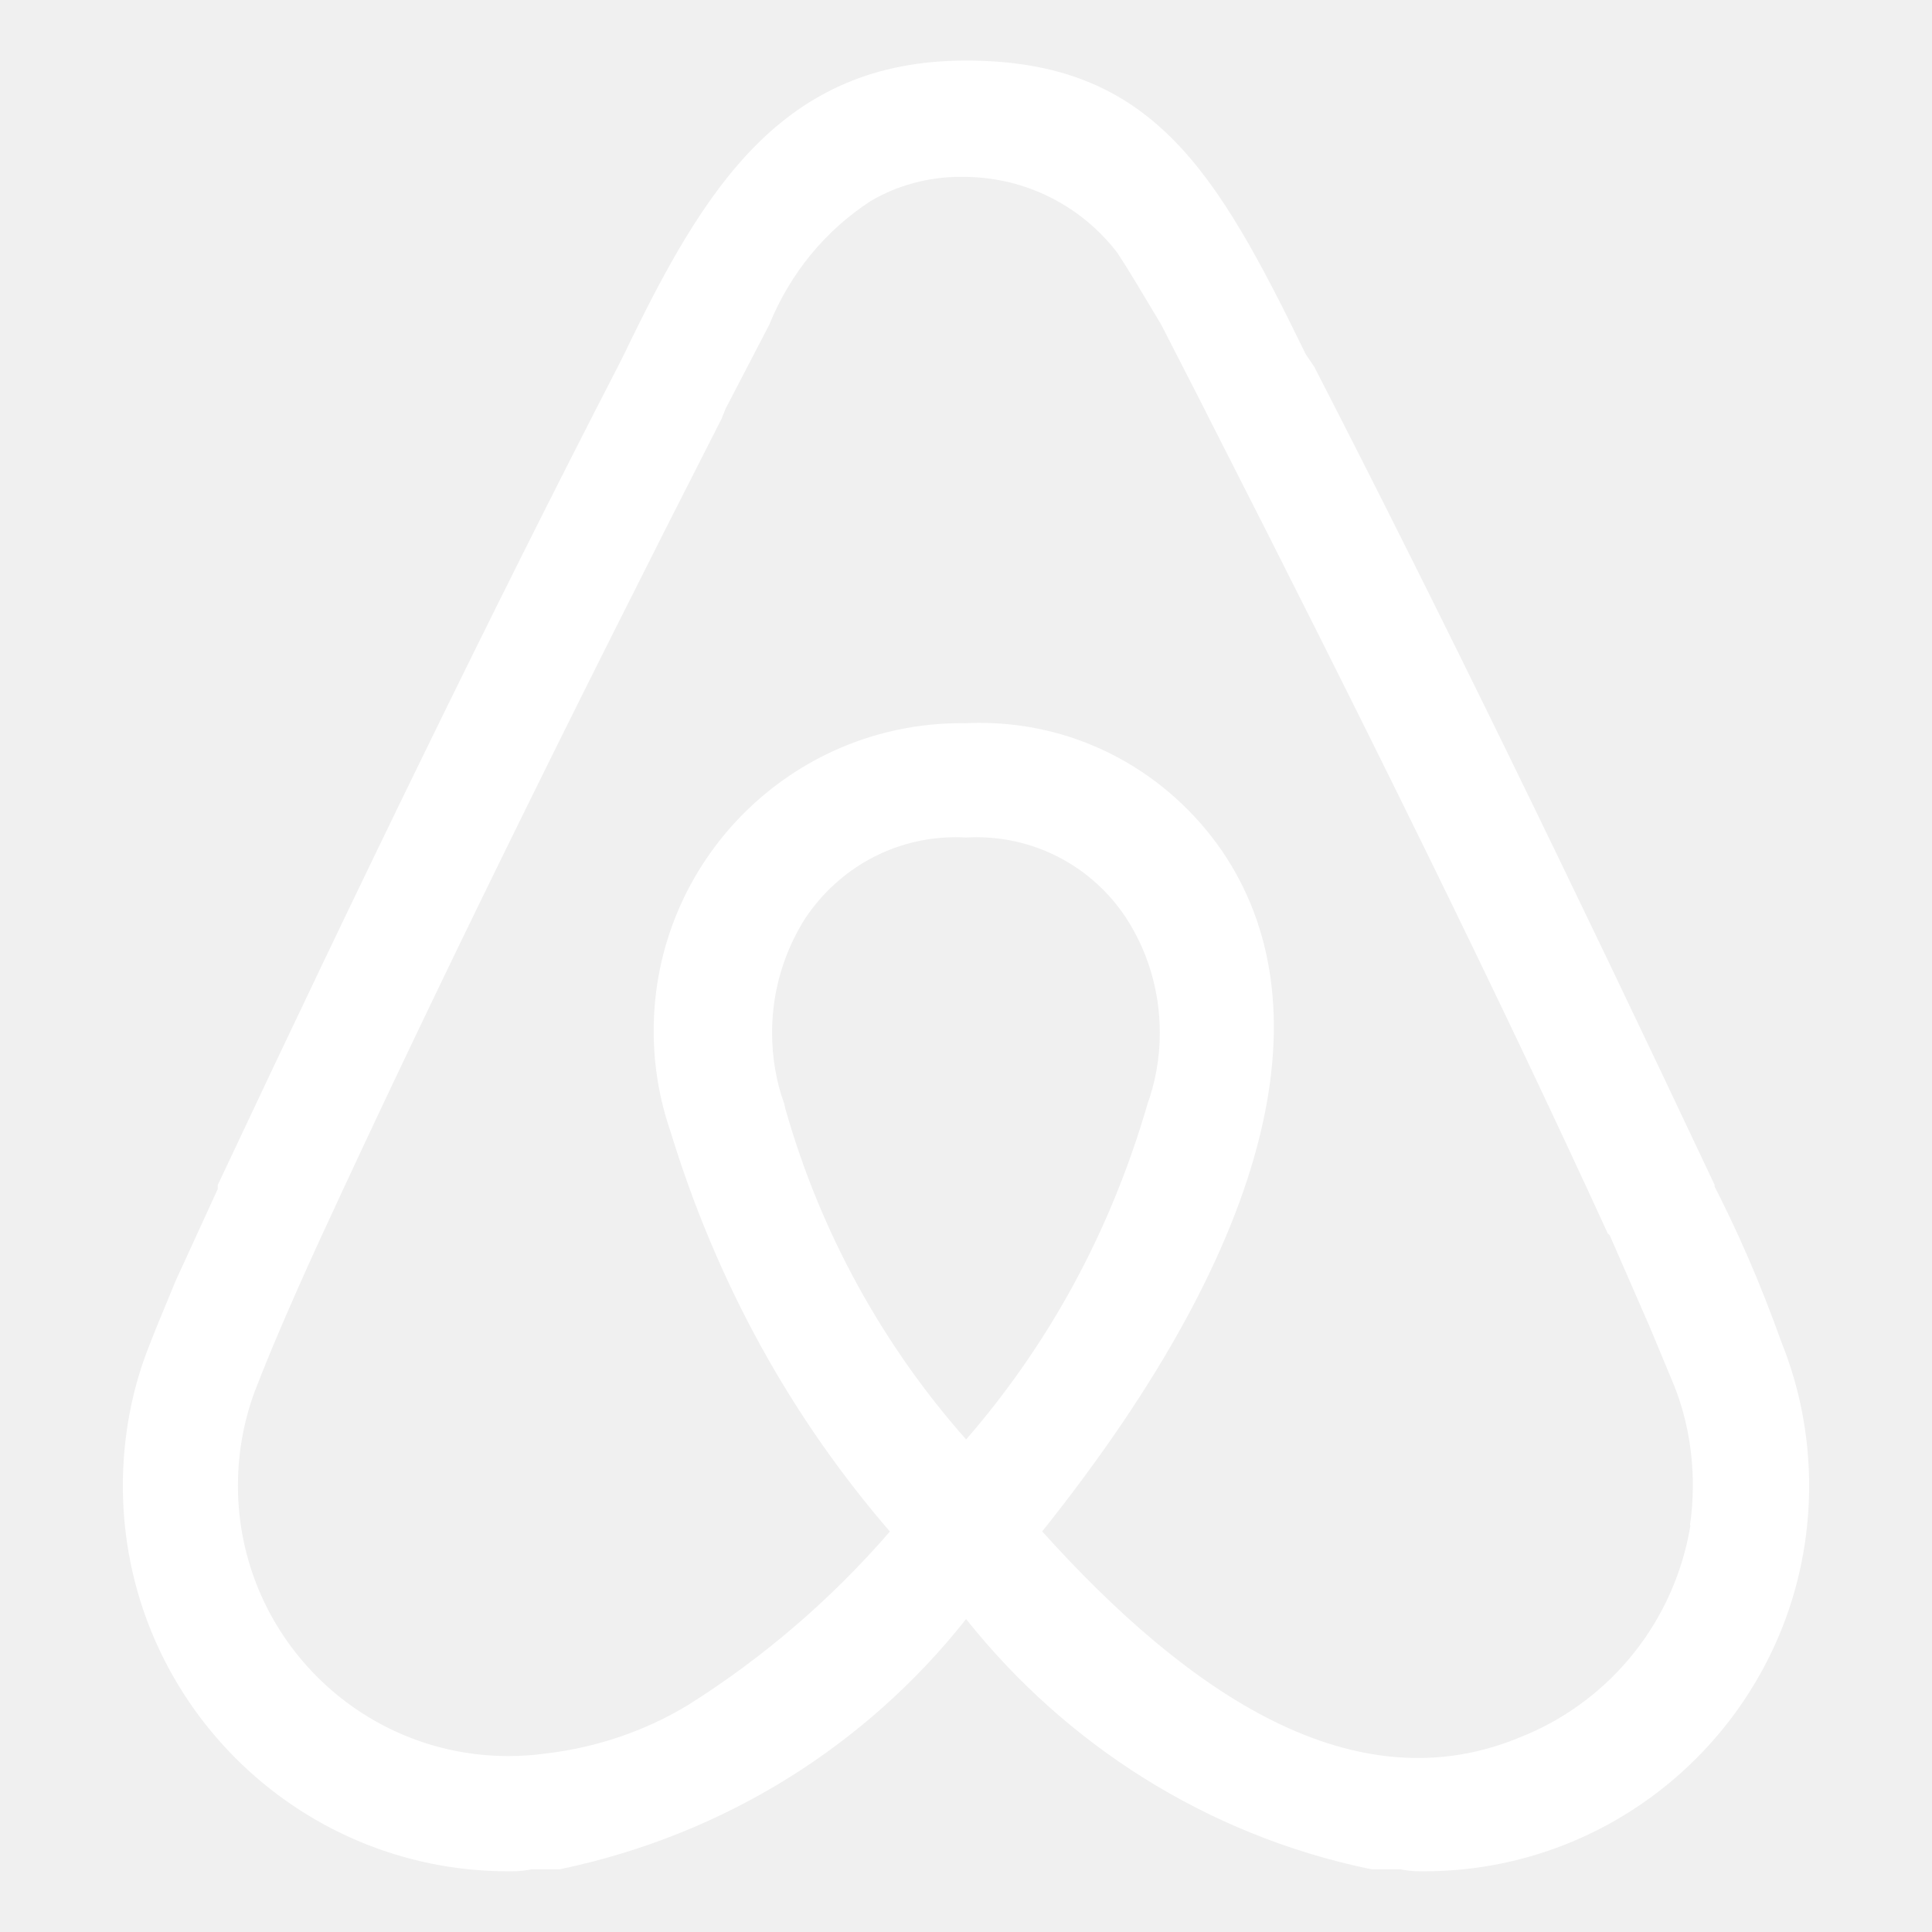
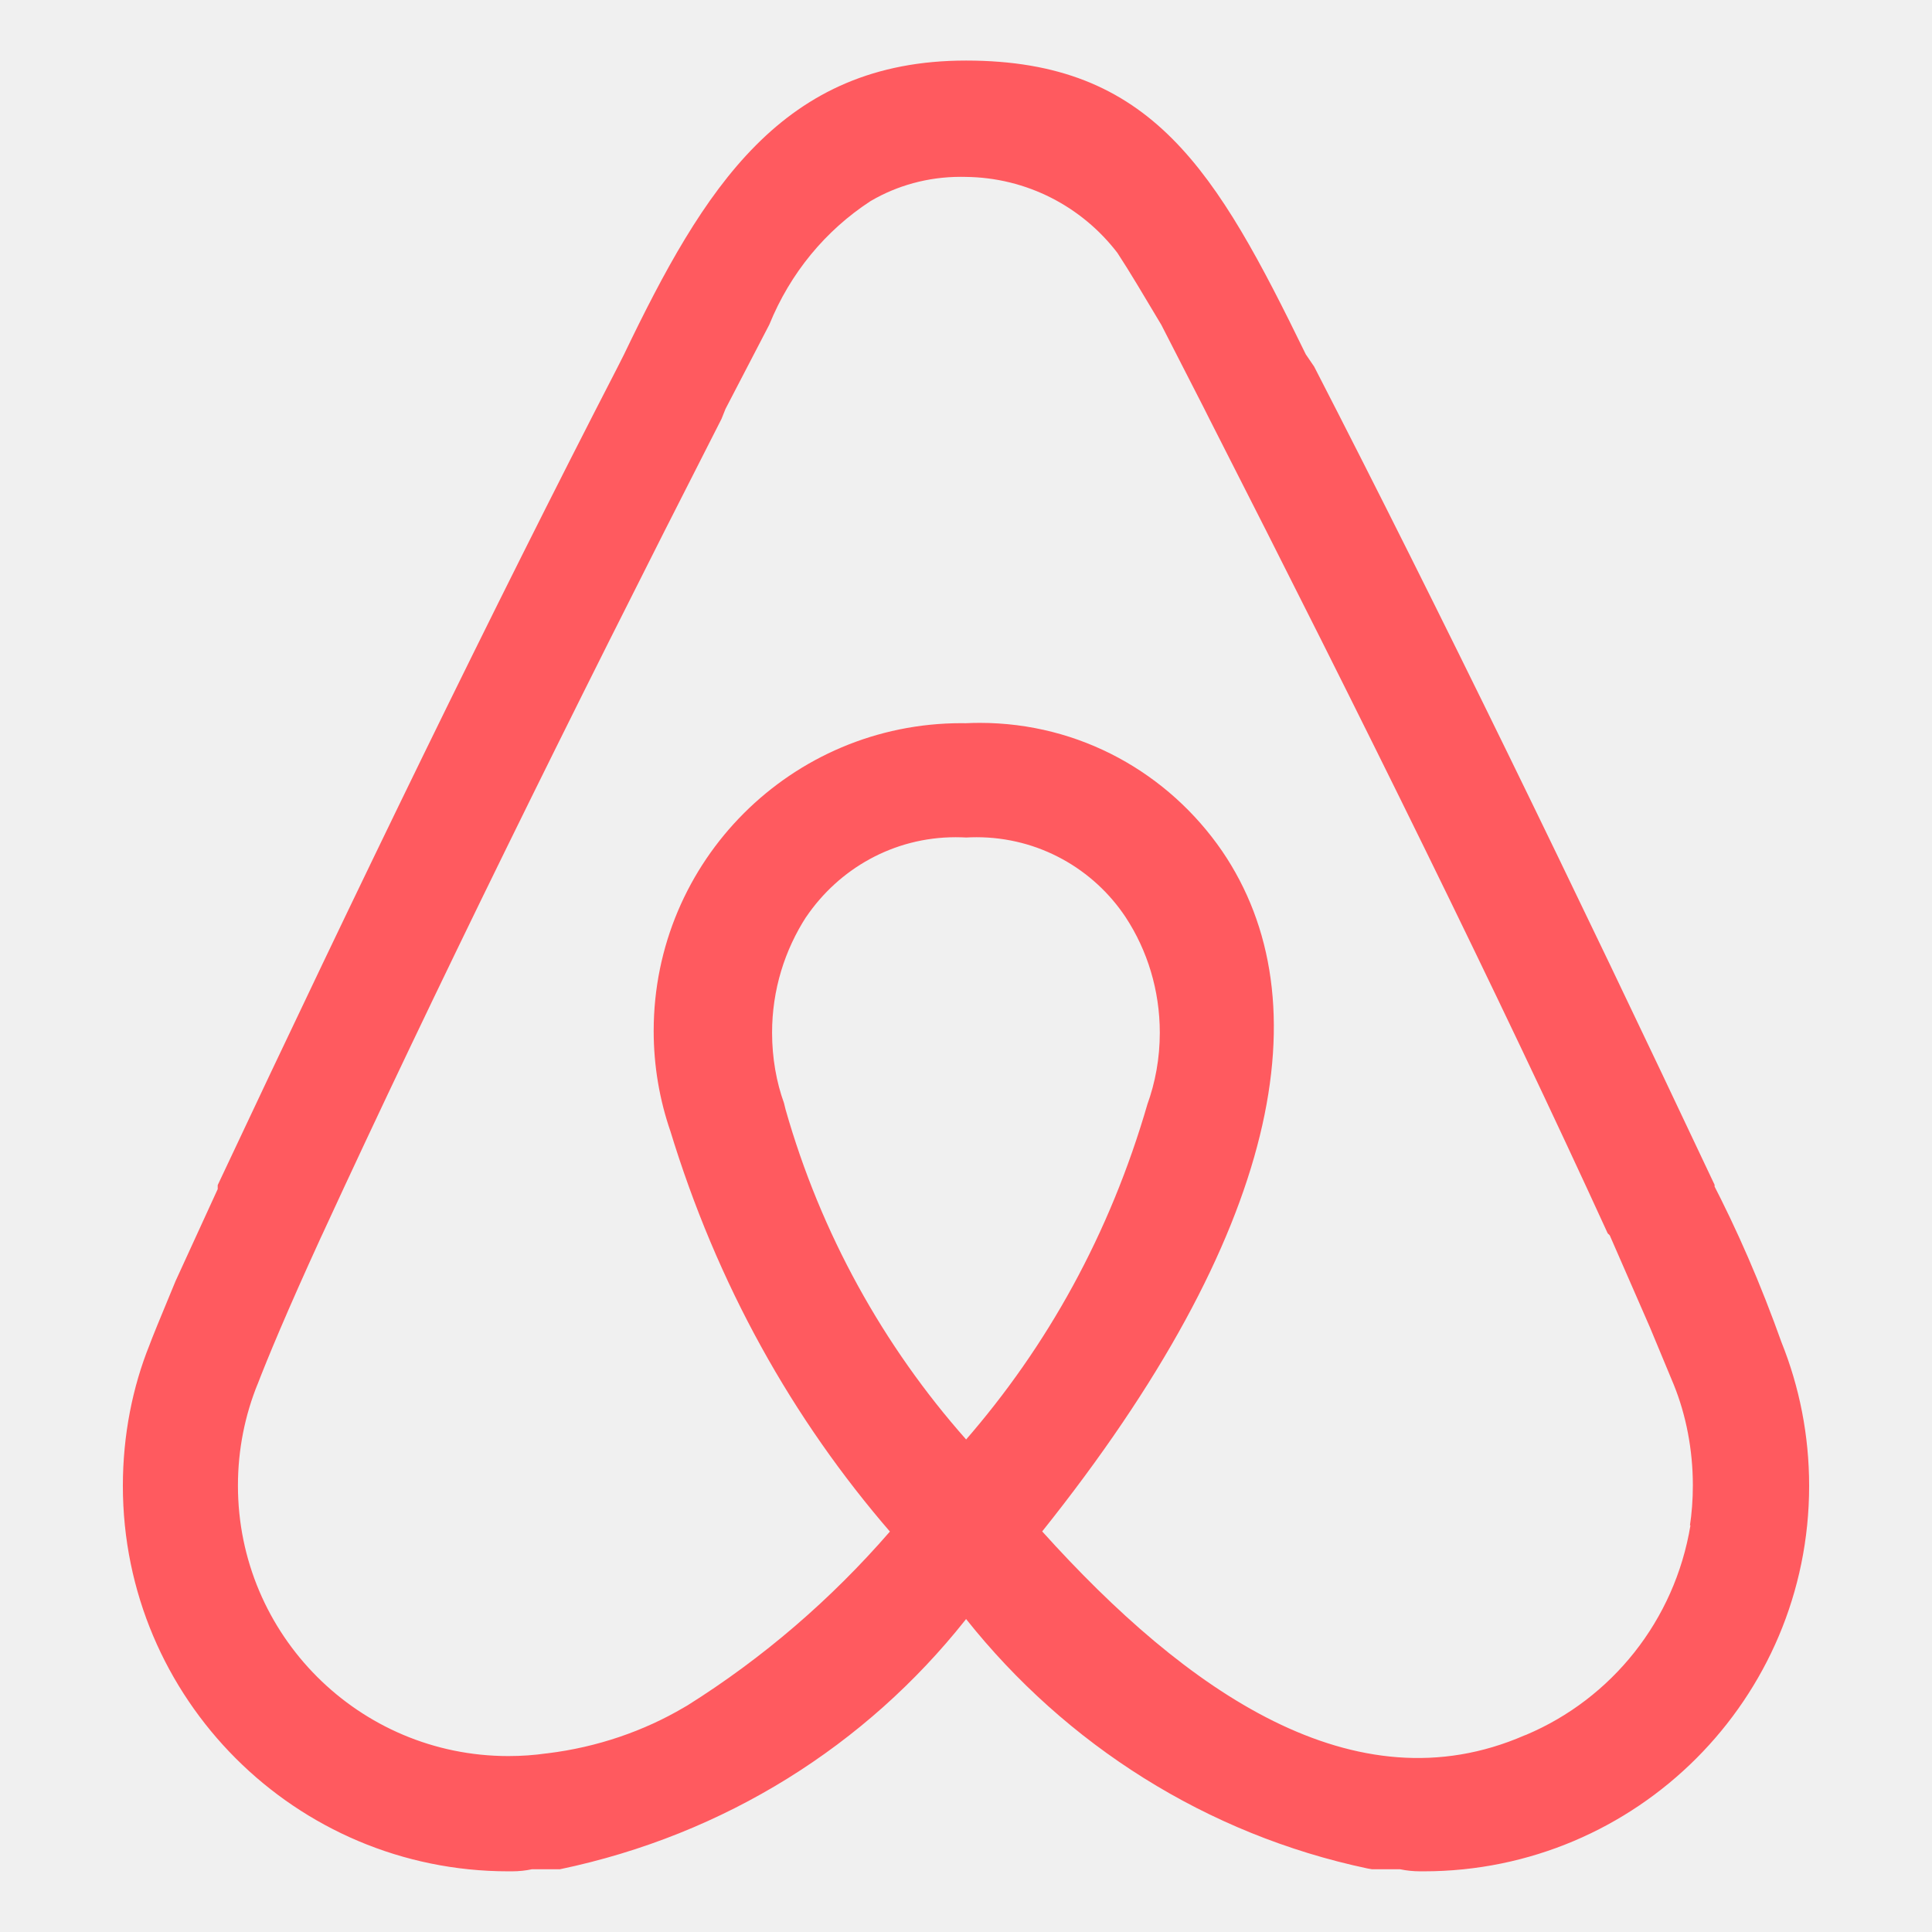
- <svg xmlns="http://www.w3.org/2000/svg" fill="white" width="800px" height="800px" viewBox="0 0 32 32" version="1.1">
+ <svg xmlns="http://www.w3.org/2000/svg" fill="#FF5A5F" width="800px" height="800px" viewBox="0 0 32 32" version="1.1">
  <path d="M29.524 22.279c-0.372-1.044-0.752-1.907-1.183-2.74l0.058 0.123v-0.038c-2.361-5.006-4.551-9.507-6.632-13.551l-0.139-0.204c-1.483-3.040-2.544-4.866-5.627-4.866-3.049 0-4.344 2.118-5.667 4.871l-0.101 0.2c-2.086 4.044-4.275 8.551-6.627 13.555v0.066l-0.699 1.525c-0.262 0.63-0.396 0.96-0.431 1.058-0.279 0.691-0.441 1.492-0.441 2.332 0 3.526 2.859 6.385 6.385 6.385 0.020 0 0.040-0 0.060-0l-0.003 0c0.117-0 0.232-0.012 0.342-0.036l-0.011 0.002h0.465c2.744-0.574 5.073-2.061 6.71-4.121l0.018-0.024c1.656 2.082 3.983 3.568 6.65 4.132l0.075 0.013h0.465c0.099 0.021 0.214 0.034 0.331 0.034h0c0.017 0 0.038 0 0.059 0 3.526 0 6.384-2.858 6.384-6.384 0-0.84-0.162-1.642-0.457-2.376l0.015 0.043zM27.999 25.266c-0.262 1.581-1.309 2.87-2.719 3.467l-0.030 0.011c-2.815 1.225-5.602-0.729-7.988-3.379 3.945-4.937 4.674-8.782 2.98-11.269-0.887-1.289-2.353-2.123-4.015-2.123-0.080 0-0.159 0.002-0.237 0.006l0.011-0c-0.023-0-0.049-0.001-0.076-0.001-2.816 0-5.098 2.282-5.098 5.098 0 0.583 0.098 1.142 0.278 1.664l-0.011-0.036c0.782 2.574 2.032 4.8 3.665 6.686l-0.019-0.023c-0.978 1.128-2.103 2.094-3.352 2.879l-0.062 0.036c-0.657 0.387-1.43 0.657-2.256 0.758l-0.029 0.003c-0.186 0.027-0.401 0.043-0.62 0.043-2.474 0-4.48-2.006-4.48-4.48 0-0.599 0.117-1.17 0.33-1.692l-0.011 0.030c0.165-0.431 0.494-1.225 1.056-2.451l0.031-0.066c1.829-3.971 4.051-8.485 6.604-13.49l0.066-0.165 0.725-1.395c0.348-0.857 0.932-1.559 1.672-2.043l0.017-0.010c0.425-0.248 0.935-0.395 1.48-0.395 0.027 0 0.054 0 0.081 0.001l-0.004-0c1.024 0.009 1.933 0.497 2.514 1.251l0.006 0.008c0.197 0.299 0.431 0.696 0.727 1.191l0.697 1.361 0.1 0.199c2.551 5.004 4.775 9.507 6.597 13.489l0.033 0.031 0.666 1.525 0.397 0.955c0.199 0.493 0.314 1.065 0.314 1.664 0 0.232-0.017 0.46-0.051 0.683l0.003-0.025zM16.001 23.841c-1.367-1.544-2.407-3.411-2.991-5.47l-0.024-0.099c-0.126-0.348-0.198-0.749-0.198-1.167 0-0.711 0.21-1.372 0.57-1.927l-0.008 0.014c0.543-0.803 1.45-1.325 2.479-1.325 0.060 0 0.12 0.002 0.18 0.005l-0.008-0c0.052-0.003 0.112-0.005 0.173-0.005 1.030 0 1.938 0.525 2.469 1.323l0.007 0.011c0.351 0.538 0.56 1.196 0.56 1.904 0 0.422-0.074 0.826-0.211 1.201l0.008-0.024c-0.624 2.155-1.661 4.019-3.029 5.588l0.015-0.017z" />
</svg>
